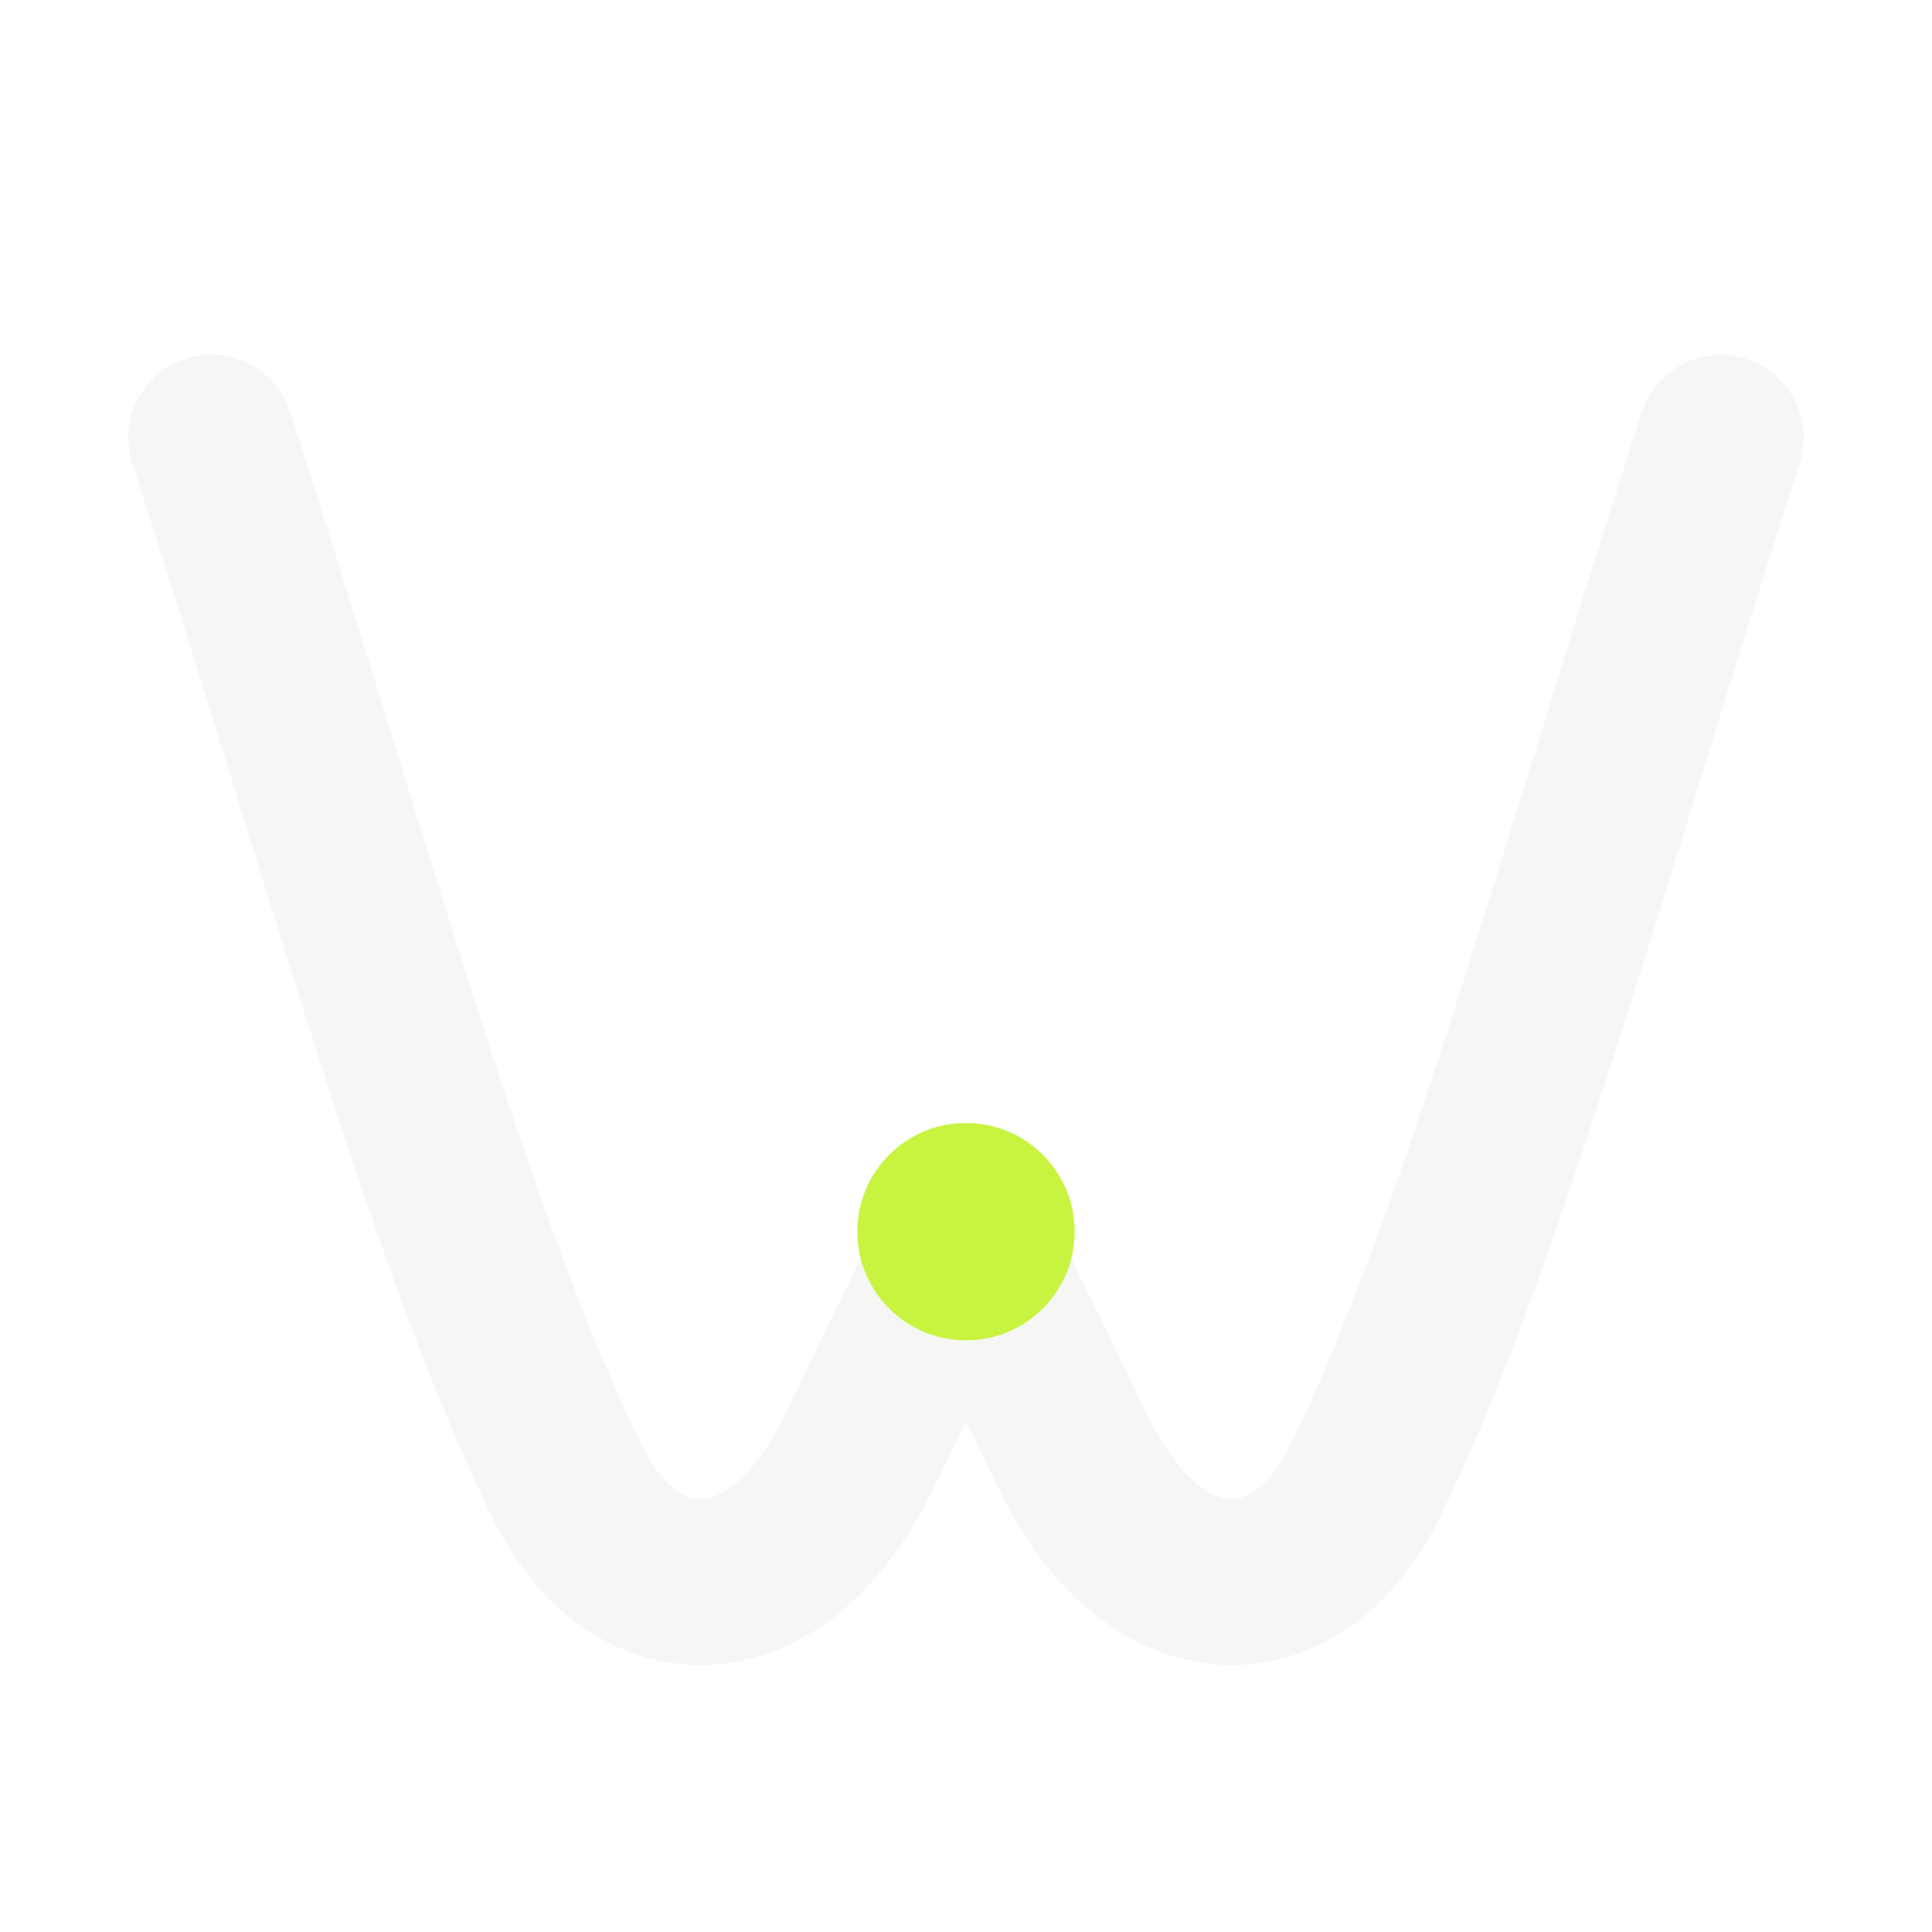
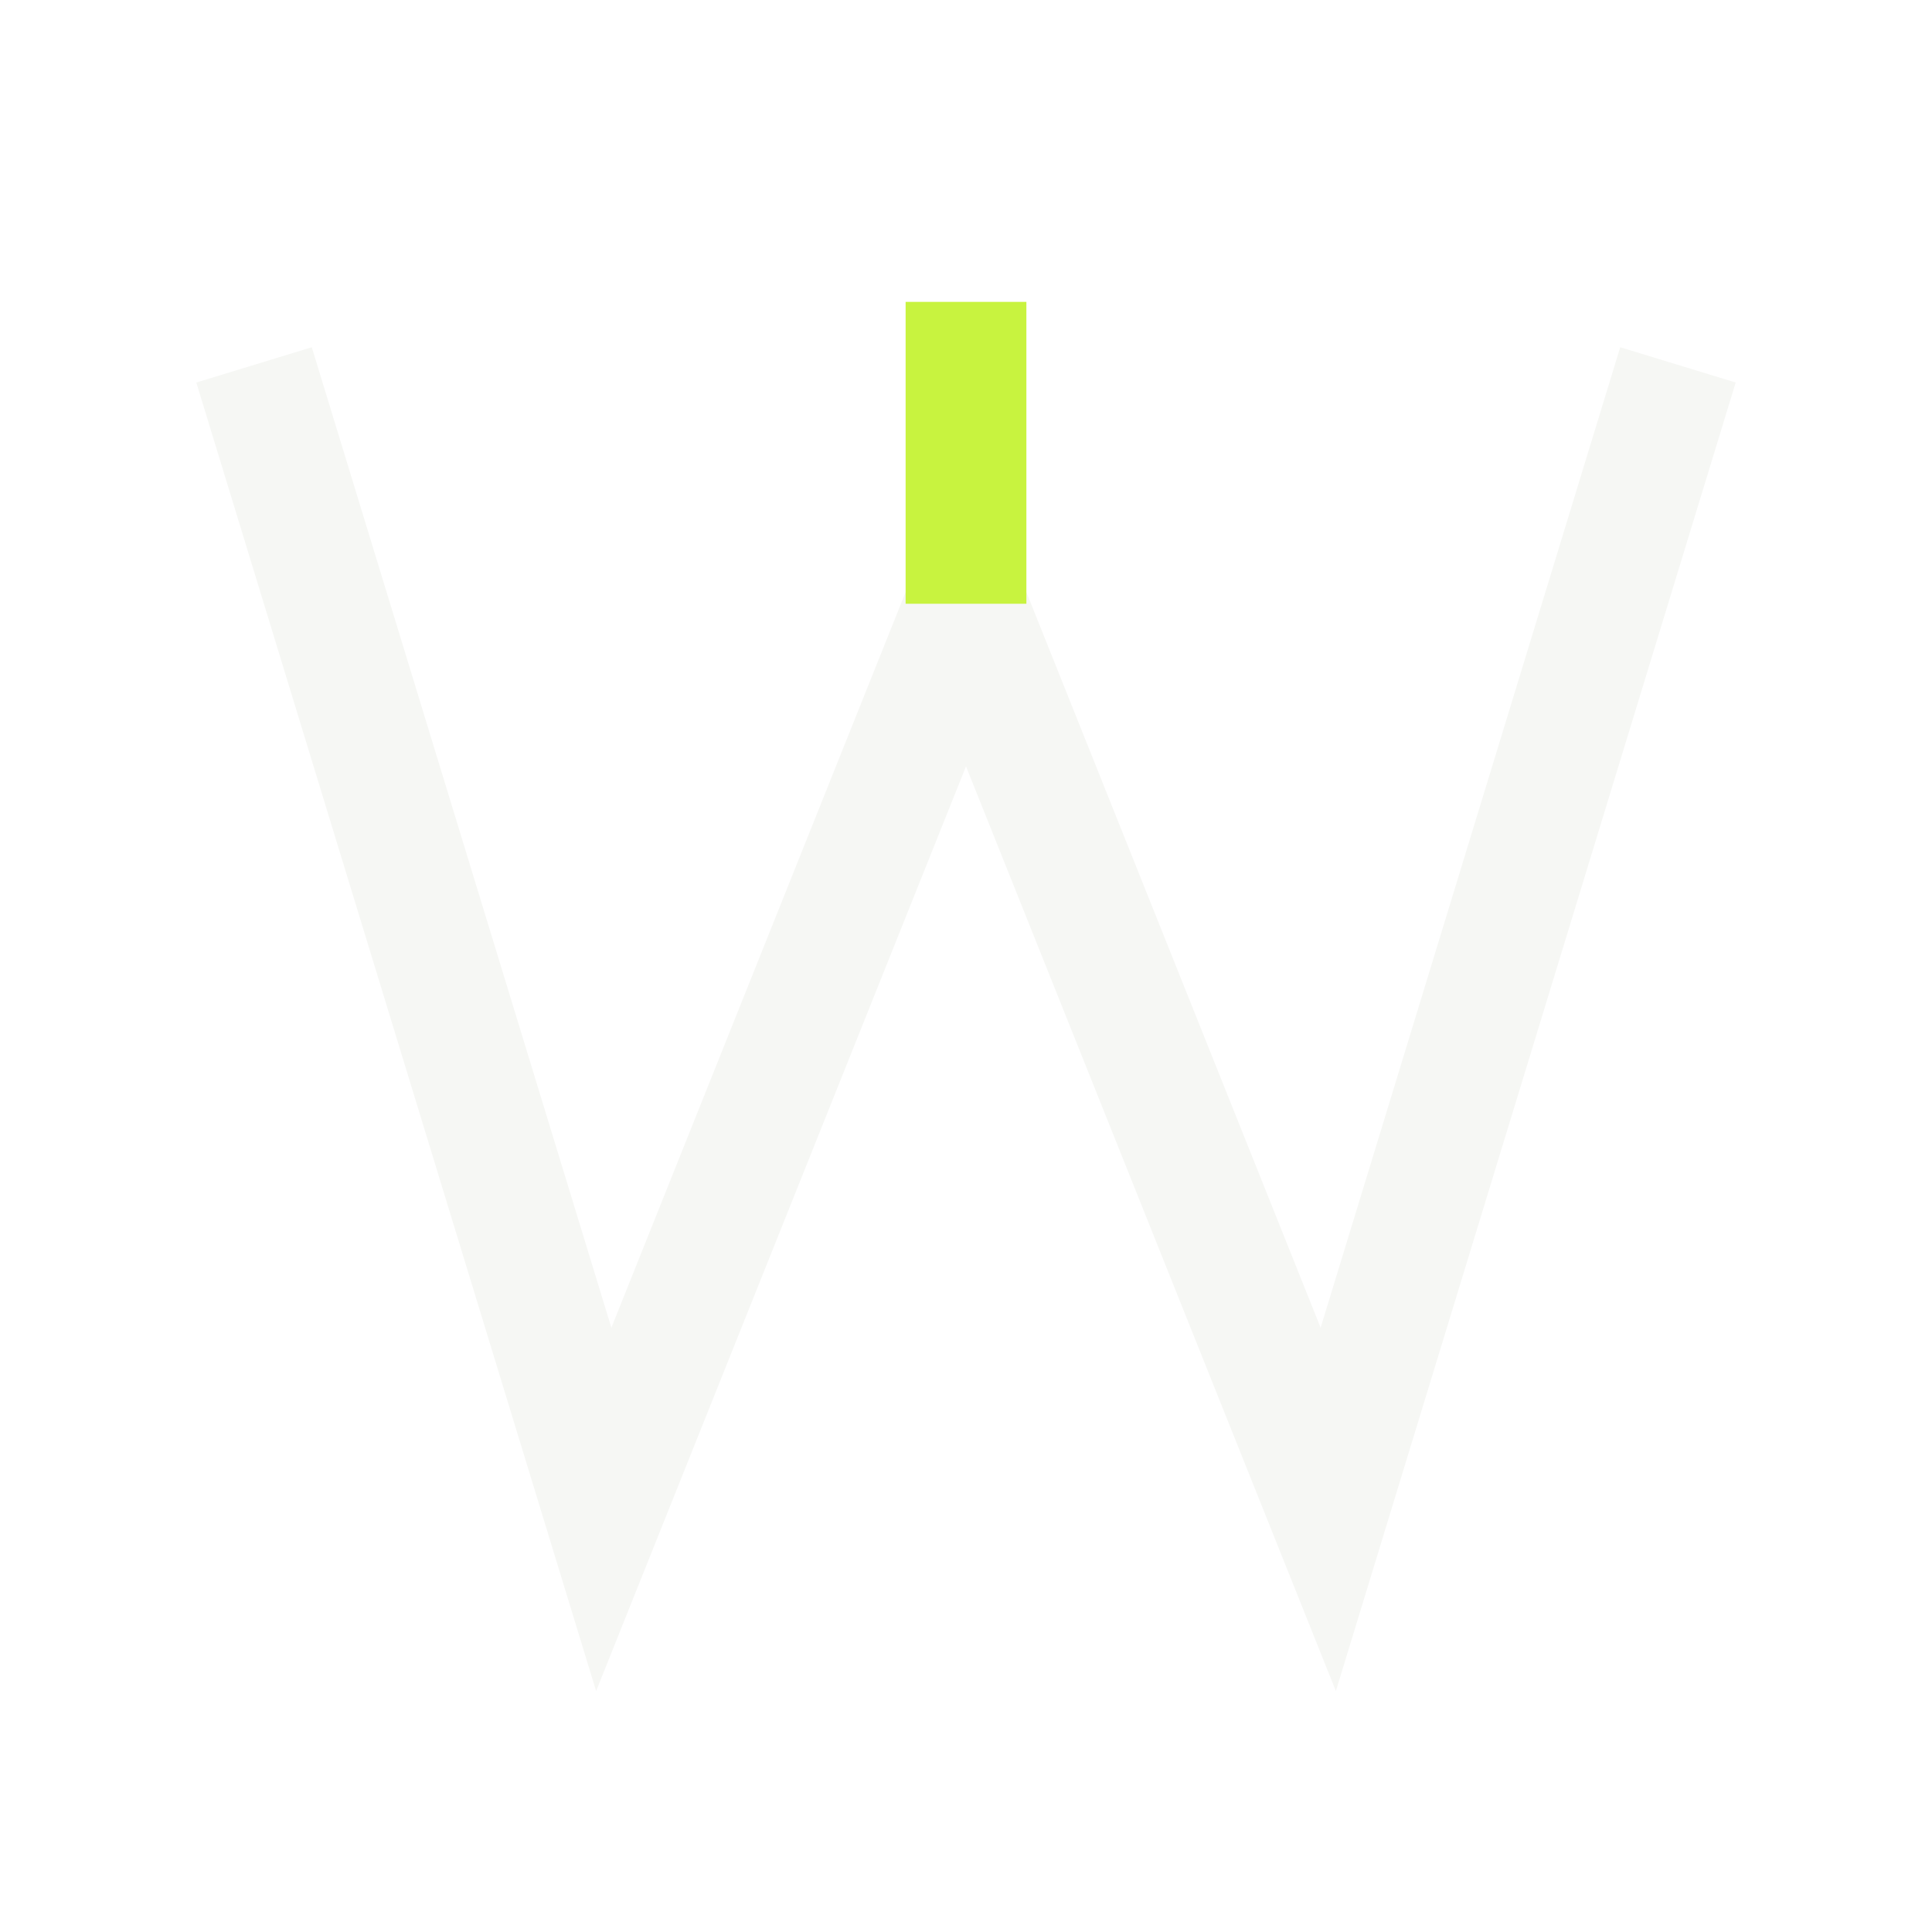
<svg xmlns="http://www.w3.org/2000/svg" viewBox="0 0 64 64" fill="none">
-   <path d="M7 14.5C11.7 29.1 15 41.4 18.8 49.1C21 53.6 25.7 53.7 28.4 48.2L32 40.8L35.6 48.2C38.3 53.7 43 53.6 45.2 49.1C49 41.4 52.3 29.1 57 14.5" stroke="#F6F7F4" stroke-width="5.5" stroke-linecap="round" stroke-linejoin="round" />
-   <circle cx="32" cy="40.8" r="3.6" fill="#C8F33F" />
+   <path d="M9 14L20 50L32 20L44 50L55 14" stroke="#F6F7F4" stroke-width="4" stroke-linecap="square" stroke-linejoin="miter" />
+   <path d="M32 20V10" stroke="#C8F33F" stroke-width="4" />
</svg>
